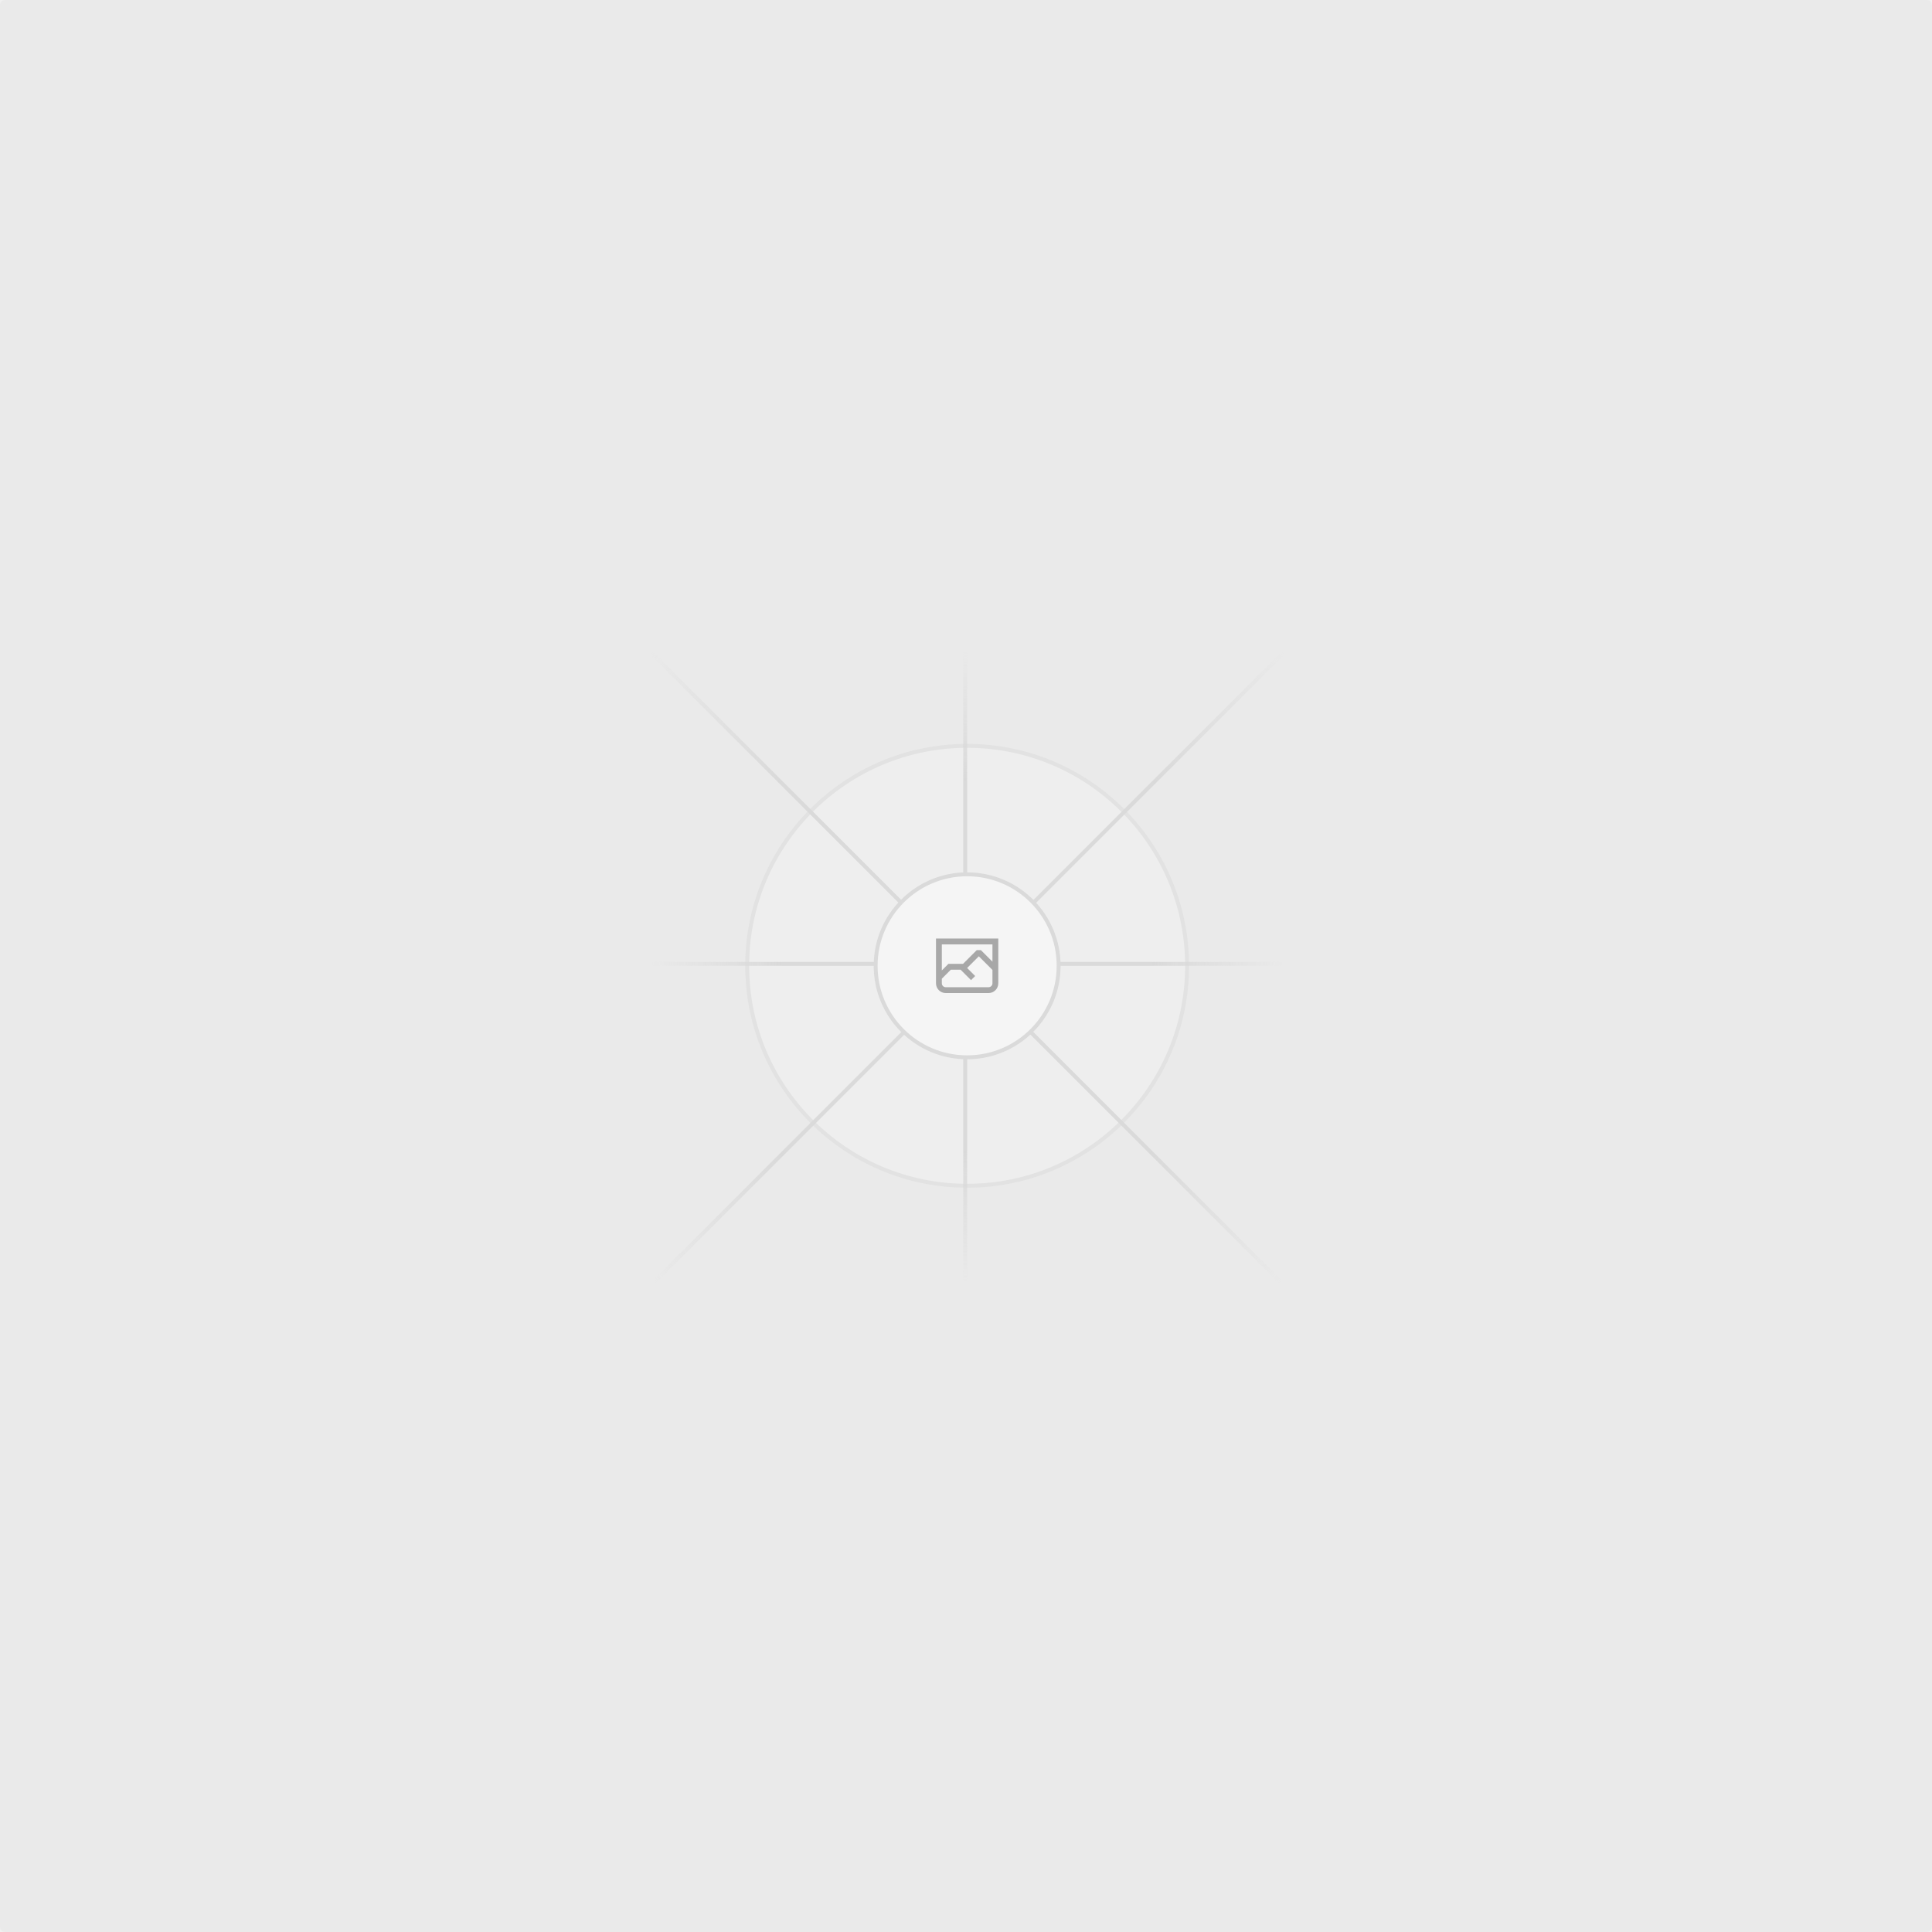
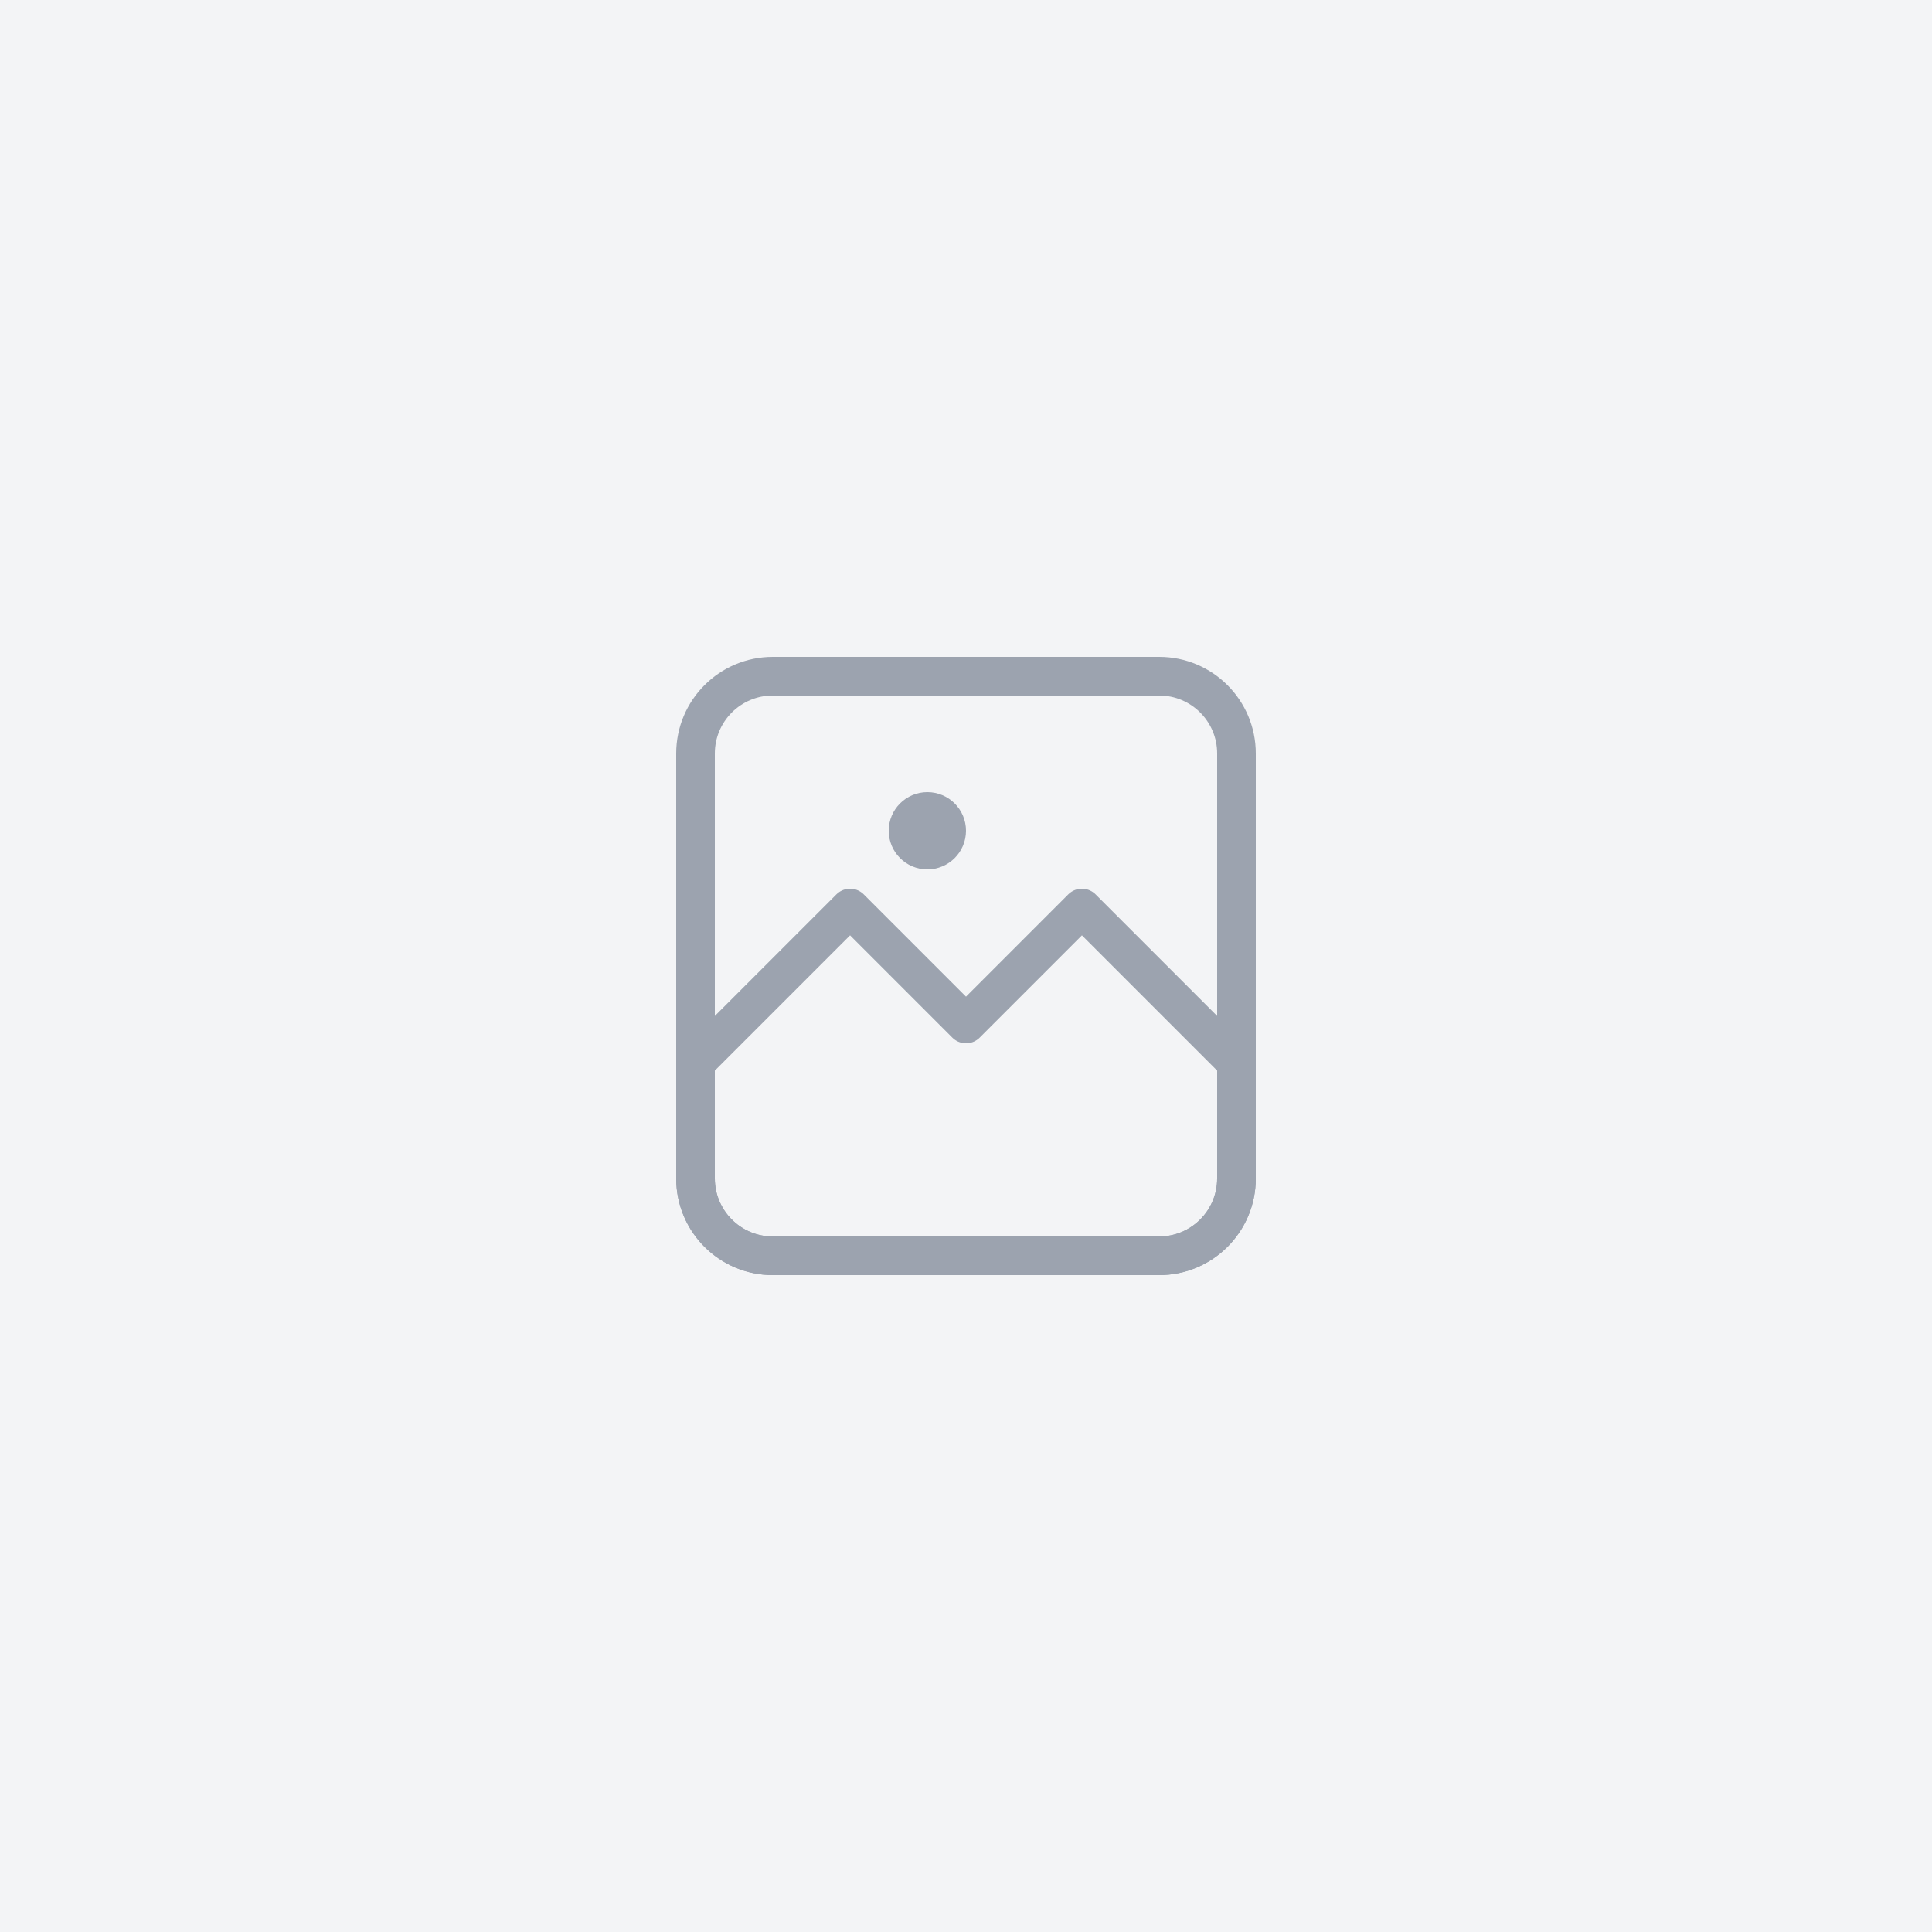
- <svg xmlns="http://www.w3.org/2000/svg" width="1200" height="1200" fill="none">
-   <rect width="1200" height="1200" fill="#EAEAEA" rx="3" />
-   <g opacity=".5">
-     <g opacity=".5">
-       <path fill="#FAFAFA" d="M600.709 736.5c-75.454 0-136.621-61.167-136.621-136.62 0-75.454 61.167-136.621 136.621-136.621 75.453 0 136.62 61.167 136.62 136.621 0 75.453-61.167 136.62-136.62 136.62Z" />
-       <path stroke="#C9C9C9" stroke-width="2.418" d="M600.709 736.5c-75.454 0-136.621-61.167-136.621-136.62 0-75.454 61.167-136.621 136.621-136.621 75.453 0 136.62 61.167 136.62 136.621 0 75.453-61.167 136.62-136.62 136.62Z" />
-     </g>
-     <path stroke="url(#a)" stroke-width="2.418" d="M0-1.209h553.581" transform="scale(1 -1) rotate(45 1163.11 91.165)" />
-     <path stroke="url(#b)" stroke-width="2.418" d="M404.846 598.671h391.726" />
-     <path stroke="url(#c)" stroke-width="2.418" d="M599.5 795.742V404.017" />
-     <path stroke="url(#d)" stroke-width="2.418" d="m795.717 796.597-391.441-391.44" />
-     <path fill="#fff" d="M600.709 656.704c-31.384 0-56.825-25.441-56.825-56.824 0-31.384 25.441-56.825 56.825-56.825 31.383 0 56.824 25.441 56.824 56.825 0 31.383-25.441 56.824-56.824 56.824Z" />
-     <g clip-path="url(#e)">
-       <path fill="#666" fill-rule="evenodd" d="M616.426 586.58h-31.434v16.176l3.553-3.554.531-.531h9.068l.074-.074 8.463-8.463h2.565l7.18 7.181V586.58Zm-15.715 14.654 3.698 3.699 1.283 1.282-2.565 2.565-1.282-1.283-5.2-5.199h-6.066l-5.514 5.514-.073.073v2.876a2.418 2.418 0 0 0 2.418 2.418h26.598a2.418 2.418 0 0 0 2.418-2.418v-8.317l-8.463-8.463-7.181 7.181-.071.072Zm-19.347 5.442v4.085a6.045 6.045 0 0 0 6.046 6.045h26.598a6.044 6.044 0 0 0 6.045-6.045v-7.108l1.356-1.355-1.282-1.283-.074-.073v-17.989h-38.689v23.43l-.146.146.146.147Z" clip-rule="evenodd" />
-     </g>
-     <path stroke="#C9C9C9" stroke-width="2.418" d="M600.709 656.704c-31.384 0-56.825-25.441-56.825-56.824 0-31.384 25.441-56.825 56.825-56.825 31.383 0 56.824 25.441 56.824 56.825 0 31.383-25.441 56.824-56.824 56.824Z" />
-   </g>
-   <defs>
-     <linearGradient id="a" x1="554.061" x2="-.48" y1=".083" y2=".087" gradientUnits="userSpaceOnUse">
-       <stop stop-color="#C9C9C9" stop-opacity="0" />
-       <stop offset=".208" stop-color="#C9C9C9" />
-       <stop offset=".792" stop-color="#C9C9C9" />
-       <stop offset="1" stop-color="#C9C9C9" stop-opacity="0" />
-     </linearGradient>
-     <linearGradient id="b" x1="796.912" x2="404.507" y1="599.963" y2="599.965" gradientUnits="userSpaceOnUse">
-       <stop stop-color="#C9C9C9" stop-opacity="0" />
-       <stop offset=".208" stop-color="#C9C9C9" />
-       <stop offset=".792" stop-color="#C9C9C9" />
-       <stop offset="1" stop-color="#C9C9C9" stop-opacity="0" />
-     </linearGradient>
-     <linearGradient id="c" x1="600.792" x2="600.794" y1="403.677" y2="796.082" gradientUnits="userSpaceOnUse">
-       <stop stop-color="#C9C9C9" stop-opacity="0" />
-       <stop offset=".208" stop-color="#C9C9C9" />
-       <stop offset=".792" stop-color="#C9C9C9" />
-       <stop offset="1" stop-color="#C9C9C9" stop-opacity="0" />
-     </linearGradient>
-     <linearGradient id="d" x1="404.85" x2="796.972" y1="403.903" y2="796.02" gradientUnits="userSpaceOnUse">
-       <stop stop-color="#C9C9C9" stop-opacity="0" />
-       <stop offset=".208" stop-color="#C9C9C9" />
-       <stop offset=".792" stop-color="#C9C9C9" />
-       <stop offset="1" stop-color="#C9C9C9" stop-opacity="0" />
-     </linearGradient>
-     <clipPath id="e">
-       <path fill="#fff" d="M581.364 580.535h38.689v38.689h-38.689z" />
-     </clipPath>
-   </defs>
+ <svg xmlns="http://www.w3.org/2000/svg" width="400" height="400" viewBox="0 0 400 400" fill="none">
+   <rect width="400" height="400" fill="#F3F4F6" />
+   <path d="M160 140H240C248.837 140 256 147.163 256 156V244C256 252.837 248.837 260 240 260H160C151.163 260 144 252.837 144 244V156C144 147.163 151.163 140 160 140Z" stroke="#9CA3AF" stroke-width="8" stroke-linecap="round" stroke-linejoin="round" />
+   <path d="M144 220L176 188L200 212L224 188L256 220V244C256 252.837 248.837 260 240 260H160C151.163 260 144 252.837 144 244V220Z" stroke="#9CA3AF" stroke-width="8" stroke-linecap="round" stroke-linejoin="round" />
+   <circle cx="192" cy="172" r="8" fill="#9CA3AF" />
</svg>
